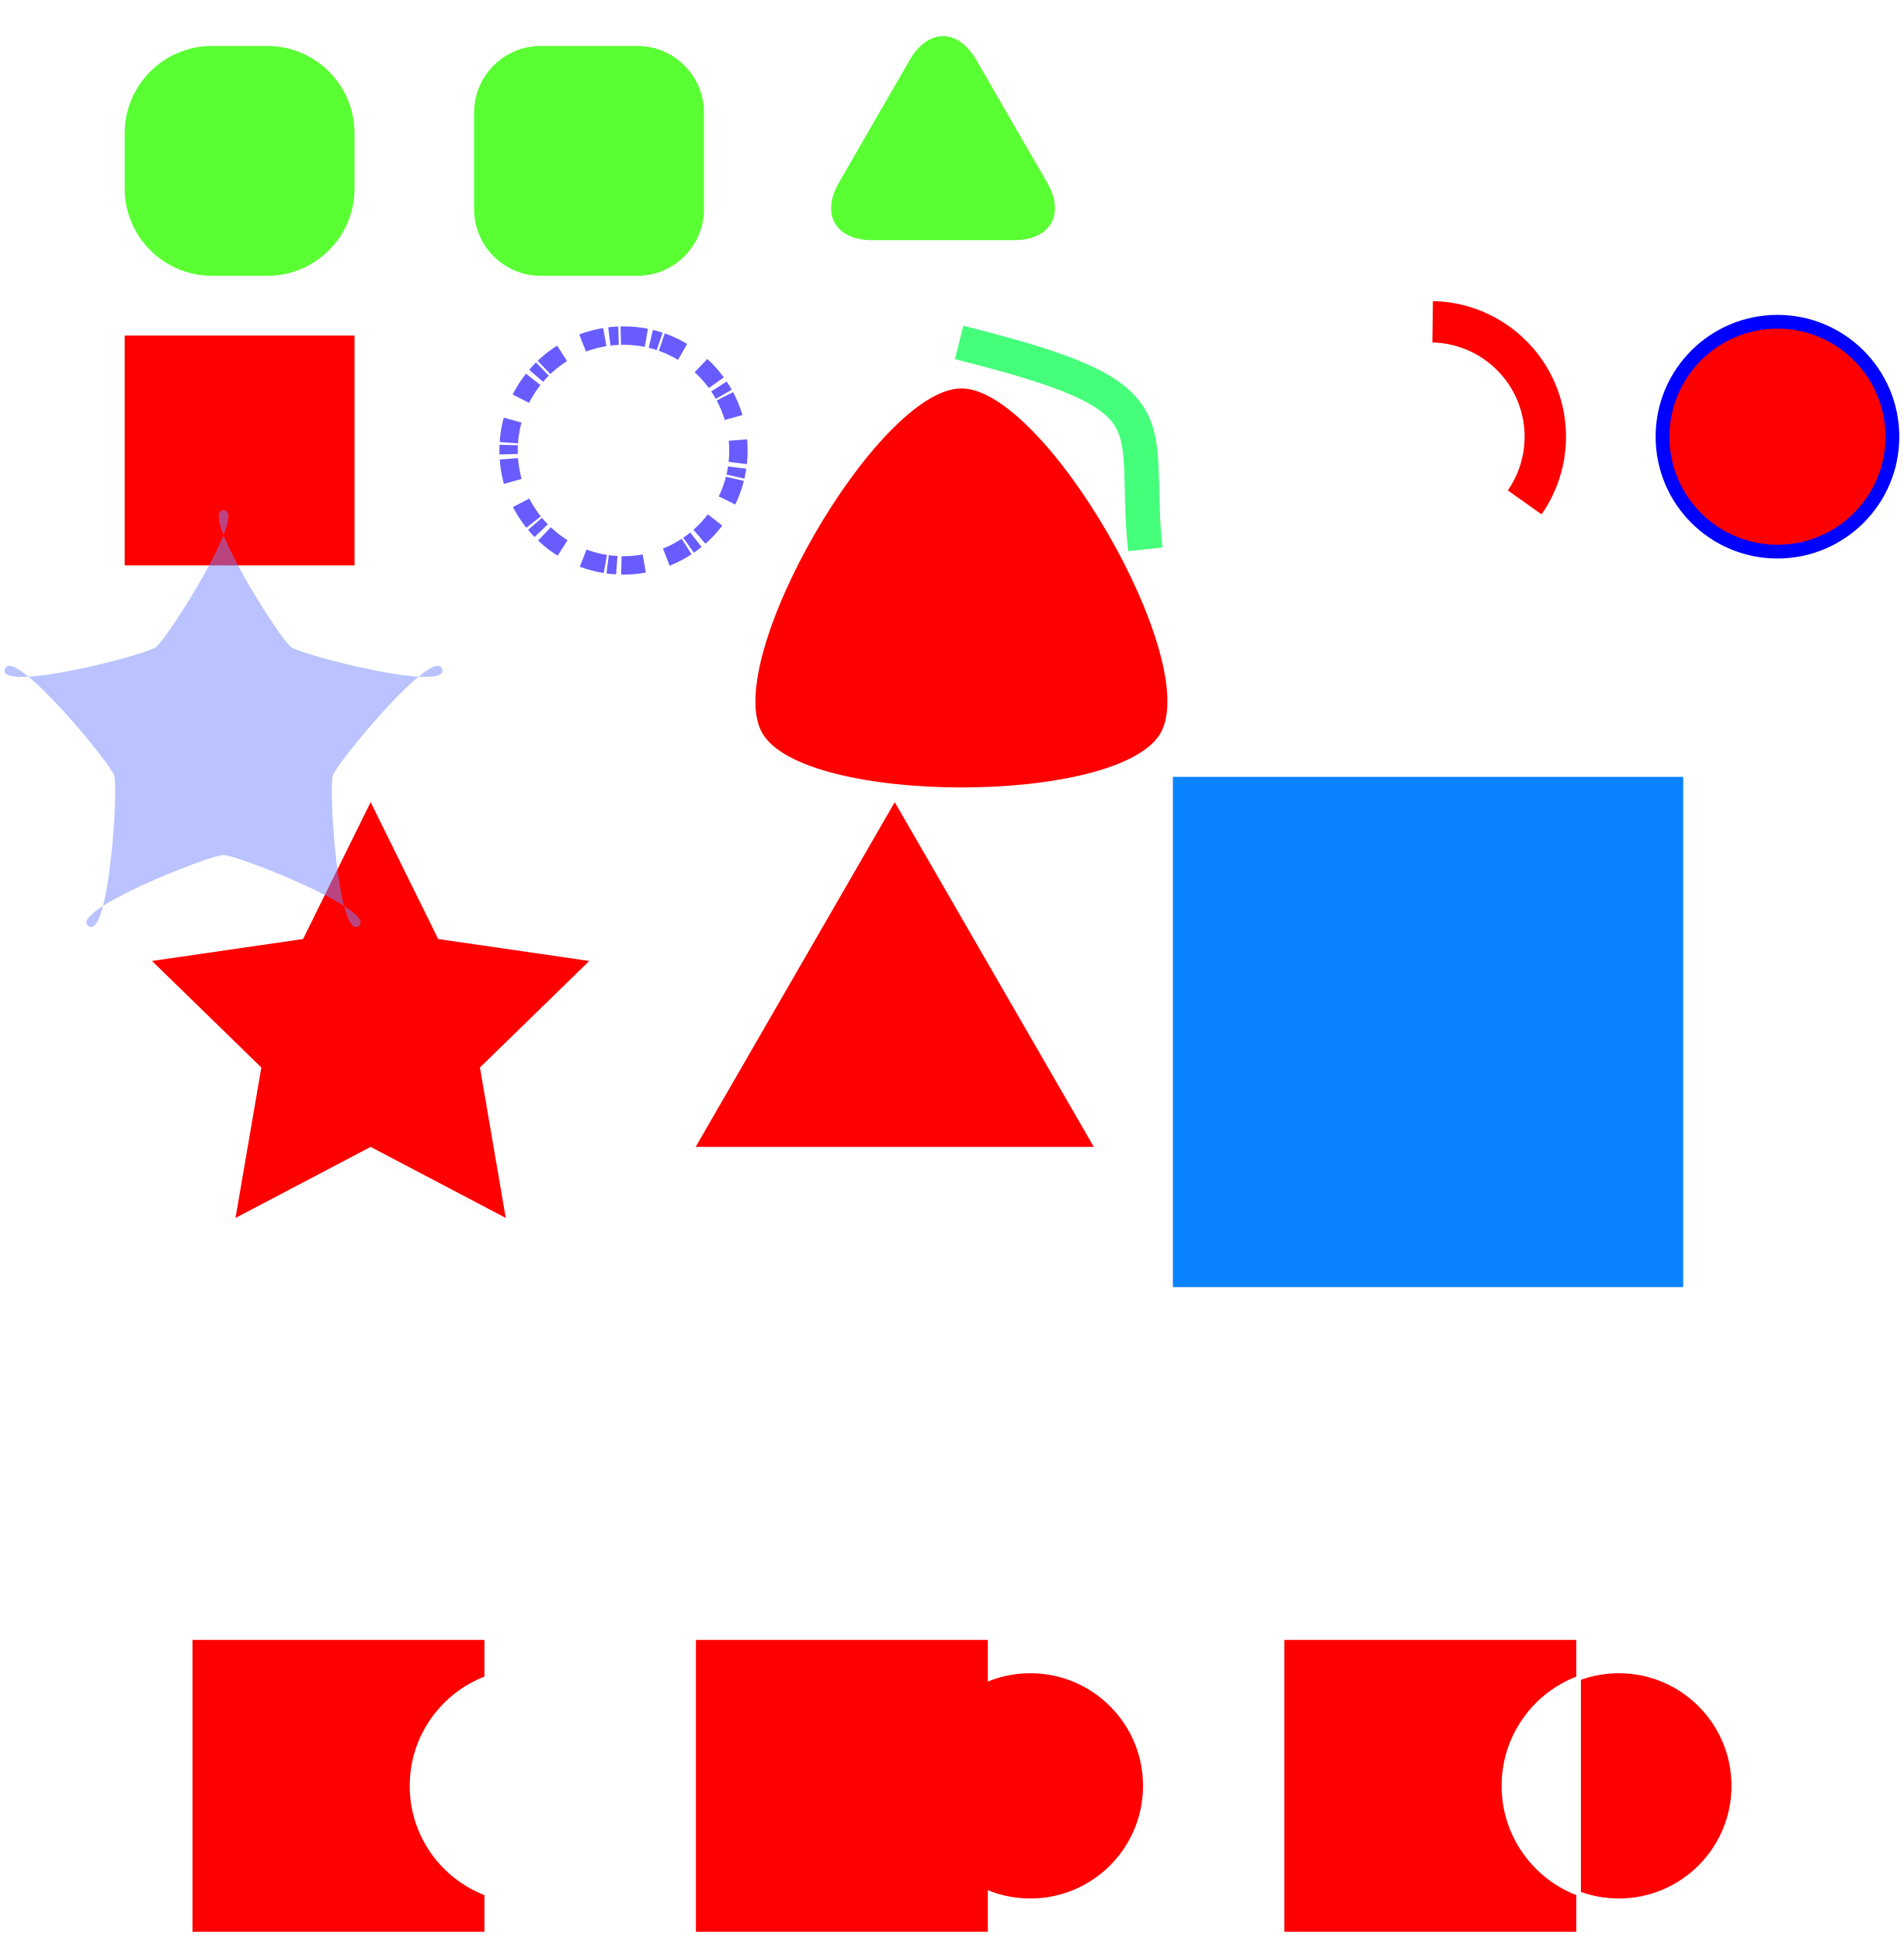
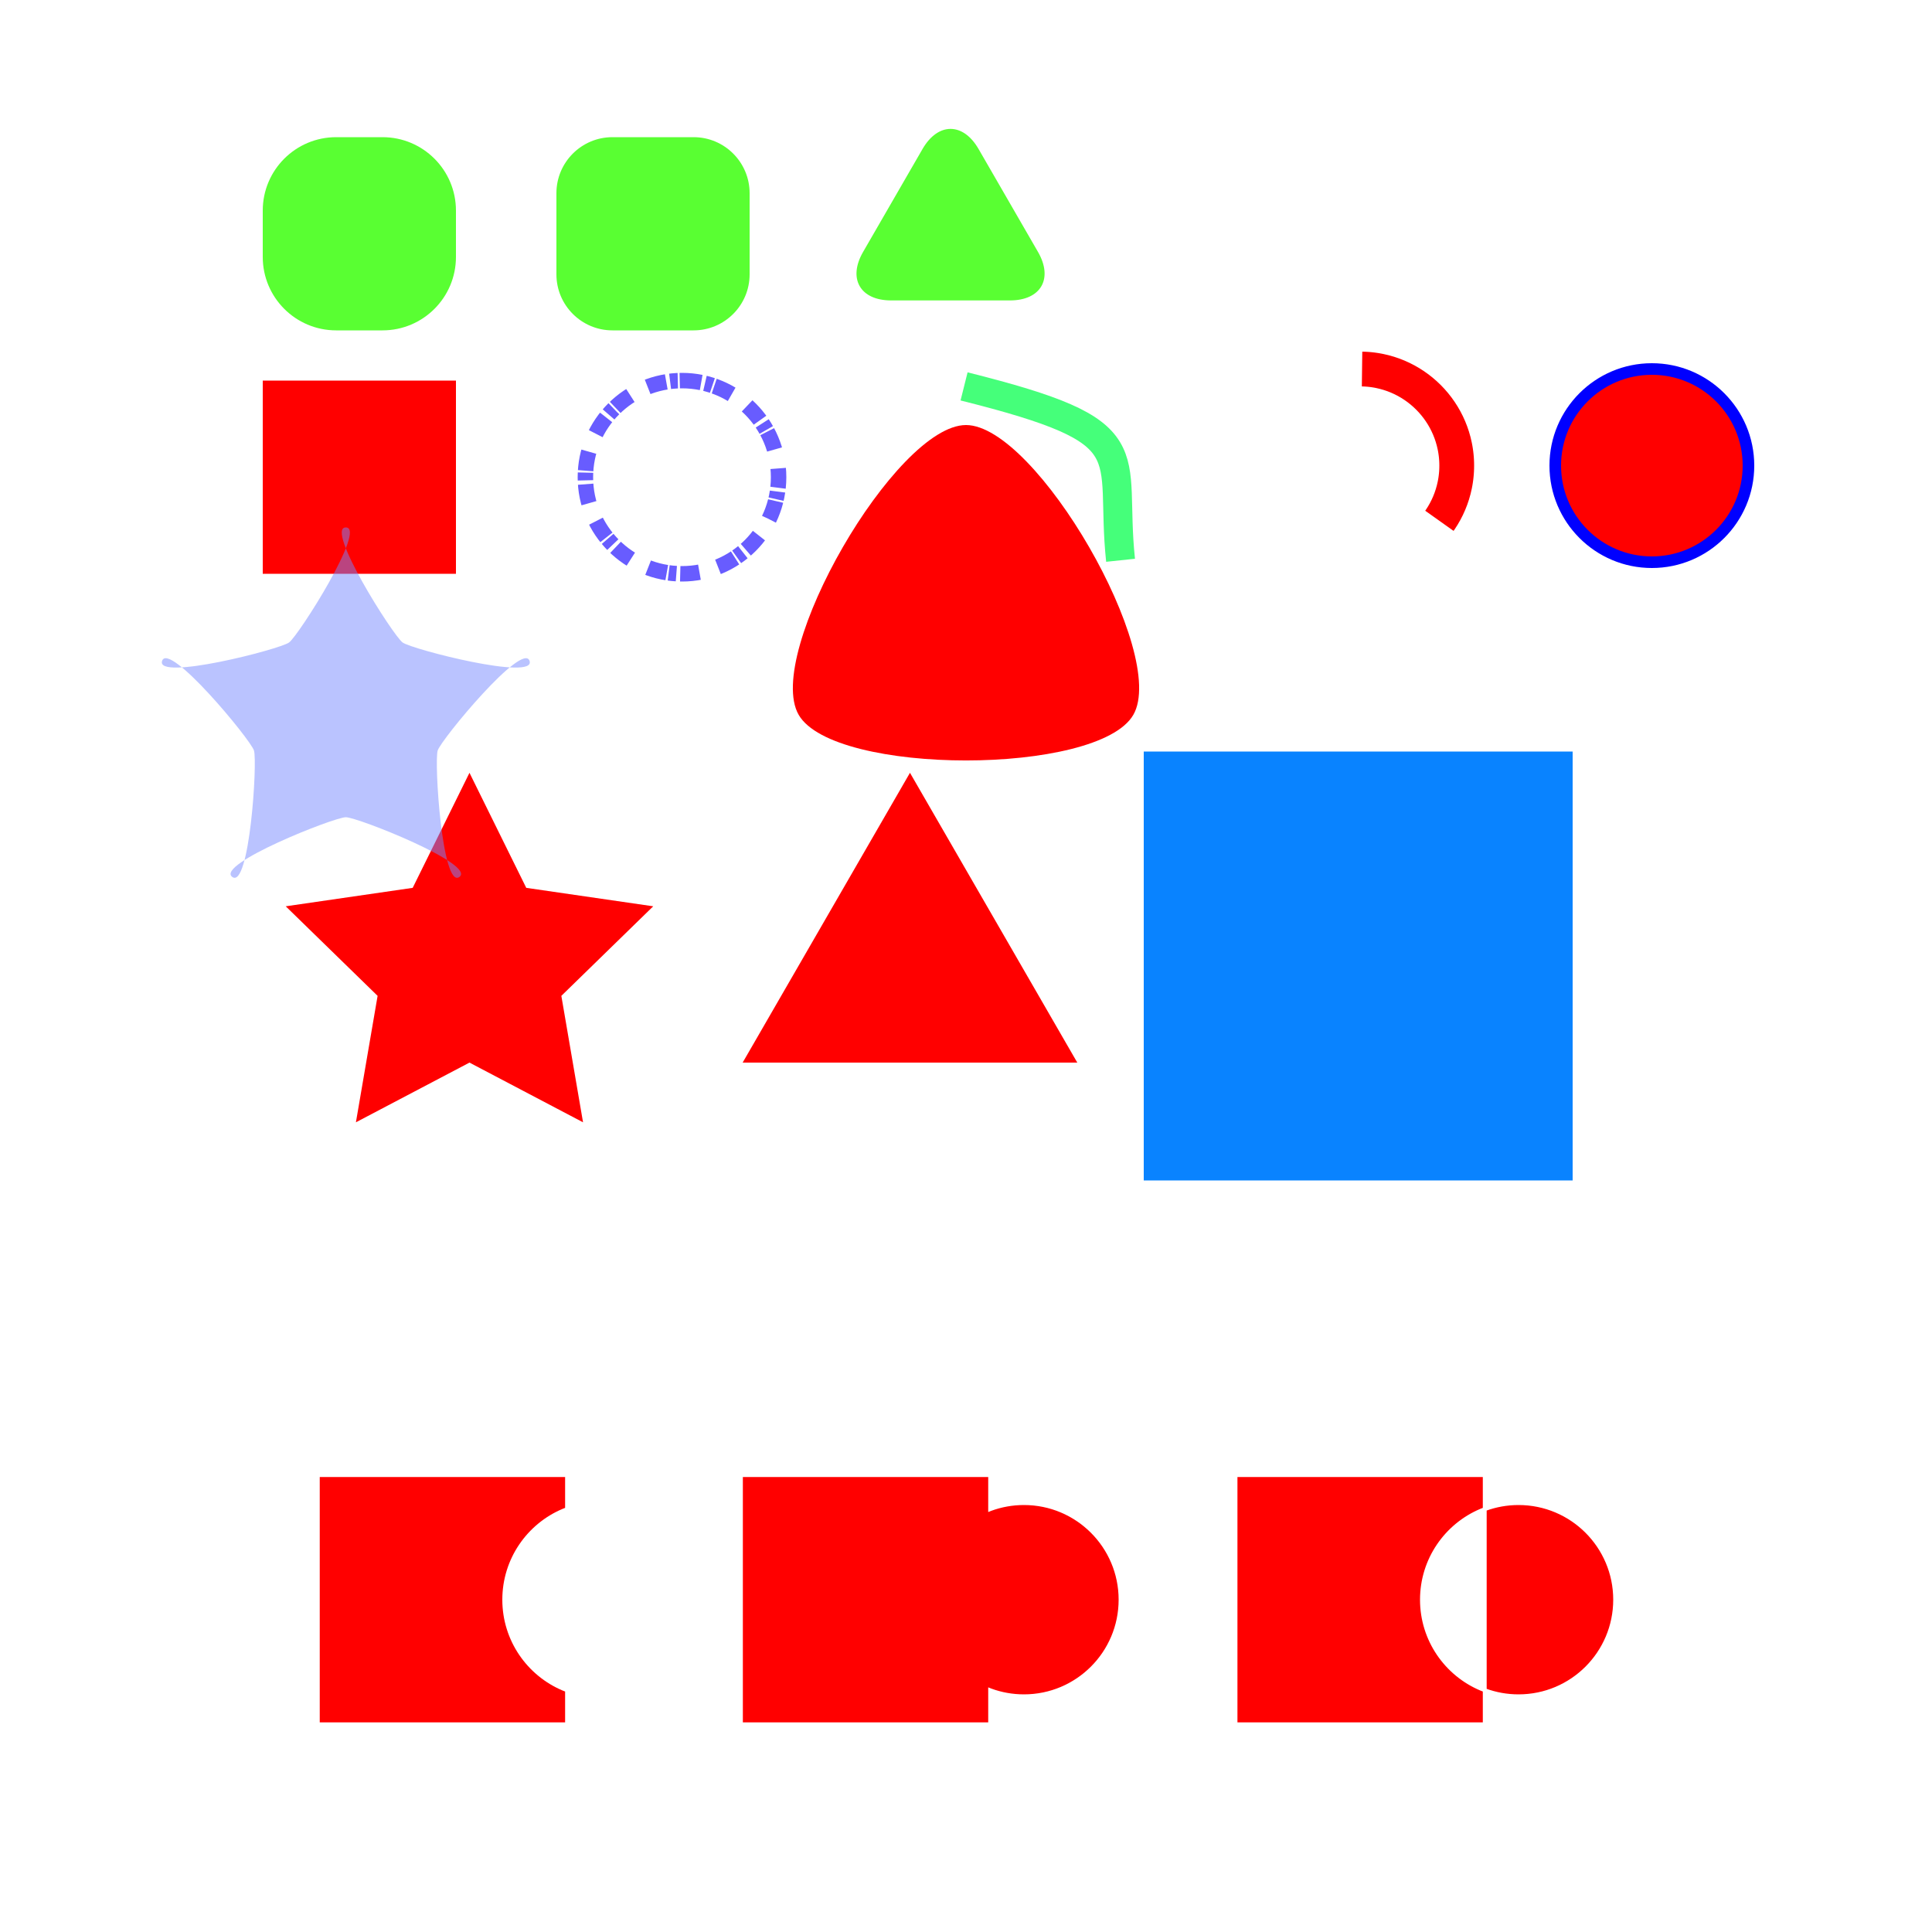
- <svg xmlns="http://www.w3.org/2000/svg" viewBox="-418.236 -449 828.236 844.5" width="828.236" height="844.5">
-   <path d="M-50 -50L50 -50L50 50L-50 50Z" transform="matrix(1 0 0 1 -314 -253)" opacity="1" stroke="none" fill="rgb(255,0,0)" fill-rule="nonzero" />
-   <path d="M-50 -12C-50 -32.987 -32.987 -50 -12 -50L12 -50C32.987 -50 50 -32.987 50 -12L50 12C50 32.987 32.987 50 12 50L-12 50C-32.987 50 -50 32.987 -50 12Z" transform="matrix(1 0 0 1 -314 -379)" opacity="1" stroke="none" fill="rgb(89,255,50)" fill-rule="nonzero" />
-   <path d="M-50 -21C-50 -37.006 -37.006 -50 -21 -50L21 -50C37.006 -50 50 -37.006 50 -21L50 21C50 37.006 37.006 50 21 50L-21 50C-37.006 50 -50 37.006 -50 21L-50 -21Z" transform="matrix(1 0 0 1 -162 -379)" opacity="1" stroke="none" fill="rgb(89,255,50)" fill-rule="nonzero" />
-   <path d="M-14.5 -43.885C-6.497 -57.746 6.497 -57.746 14.5 -43.885L45.256 9.385C53.259 23.246 46.761 34.5 30.756 34.5L-30.756 34.5C-46.761 34.5 -53.259 23.246 -45.256 9.385L-14.5 -43.885Z" transform="matrix(1 0 0 1 -8 -379)" opacity="1" stroke="none" fill="rgb(89,255,50)" fill-rule="nonzero" />
-   <path d="M0 -100L-52 -100C-78.492 -100 -100 -78.492 -100 -52L-100 0" transform="matrix(1 0 0 1 193 -346)" opacity="1" fill="none" stroke="rgb(255,255,255)" stroke-width="2" stroke-linecap="butt" stroke-linejoin="miter" stroke-miterlimit="4" />
-   <path d="M0 -50C27.614 -50 50 -27.614 50 0C50 27.614 27.614 50 0 50C-27.614 50 -50 27.614 -50 0C-50 -27.614 -27.614 -50 0 -50Z" transform="matrix(1 0 0 1 -147 -253)" opacity="1" fill="none" stroke="rgb(104,92,255)" stroke-width="8" stroke-linecap="butt" stroke-linejoin="miter" stroke-miterlimit="4" stroke-dasharray="10 2 4 1 10 10 " stroke-dashoffset="0" />
-   <path d="M4.001 -2C100.001 22.001 79.001 31.001 85.001 88.001" transform="matrix(1 0 0 1 -5 -298)" opacity="1" fill="none" stroke="rgb(69,255,122)" stroke-width="15" stroke-linecap="butt" stroke-linejoin="miter" stroke-miterlimit="4" />
-   <path d="M6.12323379e-15 -100L29.389 -40.451L95.106 -30.902L47.553 15.451L58.779 80.902L3.06161689e-15 50L-58.779 80.902L-47.553 15.451L-95.106 -30.902L-29.389 -40.451L6.12323379e-15 -100Z" transform="matrix(1 0 0 1 -257 0)" opacity="1" stroke="none" fill="rgb(255,0,0)" fill-rule="nonzero" />
-   <path d="M6.12323379e-15 -100C-10.996 -100 24.433 -44.052 29.389 -40.451C34.345 -36.85 98.503 -20.444 95.106 -30.902C91.708 -41.359 49.446 9.625 47.553 15.451C45.66 21.277 49.883 87.365 58.779 80.902C67.674 74.439 6.126 50 3.06161689e-15 50C-6.126 50 -67.674 74.439 -58.779 80.902C-49.883 87.365 -45.66 21.277 -47.553 15.451C-49.446 9.625 -91.708 -41.359 -95.106 -30.902C-98.503 -20.444 -34.345 -36.85 -29.389 -40.451C-24.433 -44.052 10.996 -100 6.12323379e-15 -100Z" transform="matrix(1 0 0 1 -321 -127)" opacity="0.5" stroke="none" fill="rgb(117,136,255)" fill-rule="nonzero" />
-   <path d="M6.12323379e-15 -100L86.603 50L-86.603 50L6.12323379e-15 -100Z" transform="matrix(1 0 0 1 -29 0)" opacity="1" stroke="none" fill="rgb(255,0,0)" fill-rule="nonzero" />
-   <path d="M6.12323379e-15 -100C36.35 -100 104.778 18.52 86.603 50C68.428 81.48 -68.428 81.48 -86.603 50C-104.778 18.52 -36.35 -100 6.12323379e-15 -100Z" transform="matrix(1 0 0 1 0 -180)" opacity="1" stroke="none" fill="rgb(255,0,0)" fill-rule="nonzero" />
-   <path d="M-111 -111L111 -111L111 111L-111 111L-111 -111Z" transform="matrix(1 0 0 1 203 0)" opacity="1" stroke="none" fill="rgb(9,131,255)" fill-rule="nonzero" />
-   <path d="M84.5 -50C112.114 -50 134.5 -27.614 134.5 0C134.5 27.614 112.114 50 84.5 50C56.886 50 34.5 27.614 34.5 0C34.5 -27.614 56.886 -50 84.5 -50ZM-84.5 -50C-112.114 -50 -134.5 -27.614 -134.5 0C-134.5 27.614 -112.114 50 -84.5 50C-56.886 50 -34.5 27.614 -34.5 0C-34.5 -27.614 -56.886 -50 -84.5 -50Z" transform="matrix(1 0 0 1 0 188)" opacity="1" fill="none" stroke="rgb(255,255,255)" stroke-width="2" stroke-linecap="butt" stroke-linejoin="miter" stroke-miterlimit="4" />
-   <path d="M-64.5 -64.5L64.5 -64.5L64.5 -46.844L64.808 -46.966C70.169 -48.929 75.959 -50 82 -50C109.614 -50 132 -27.614 132 0C132 27.614 109.614 50 82 50C75.959 50 70.169 48.929 64.808 46.966L64.5 46.844L64.5 64.5L-64.5 64.5L-64.5 -64.5Z" transform="matrix(1 0 0 1 -52 328)" opacity="1" stroke="none" fill="rgb(255,0,0)" fill-rule="nonzero" />
-   <path d="M-64.5 -64.5L64.5 -64.5L64.5 -46.844L64.808 -46.966C70.169 -48.929 75.959 -50 82 -50C109.614 -50 132 -27.614 132 0C132 27.614 109.614 50 82 50C75.959 50 70.169 48.929 64.808 46.966L64.5 46.844L64.5 64.5L-64.5 64.5L-64.5 -64.5Z" transform="matrix(1 0 0 1 -52 328)" opacity="1" fill="none" stroke="rgb(255,255,255)" stroke-width="2" stroke-linecap="butt" stroke-linejoin="miter" stroke-miterlimit="4" />
-   <path d="M-64.5 -64.5L64.5 -64.5L64.5 -46.844L62.538 -46.071C44.592 -38.48 32 -20.711 32 0C32 20.711 44.592 38.48 62.538 46.071L64.5 46.844L64.5 64.5L-64.5 64.5L-64.5 -64.5Z" transform="matrix(1 0 0 1 -271 328)" opacity="1" stroke="none" fill="rgb(255,0,0)" fill-rule="nonzero" />
-   <path d="M-64.5 -64.5L64.5 -64.5L64.5 -46.844L62.538 -46.071C44.592 -38.48 32 -20.711 32 0C32 20.711 44.592 38.48 62.538 46.071L64.5 46.844L64.5 64.5L-64.5 64.5L-64.5 -64.5Z" transform="matrix(1 0 0 1 -271 328)" opacity="1" fill="none" stroke="rgb(255,255,255)" stroke-width="2" stroke-linecap="butt" stroke-linejoin="miter" stroke-miterlimit="4" />
-   <path d="M82 -50C109.614 -50 132 -27.614 132 0C132 27.614 109.614 50 82 50C75.959 50 70.169 48.929 64.808 46.966L64.5 46.844L64.5 -46.844L64.808 -46.966C70.169 -48.929 75.959 -50 82 -50ZM-64.5 -64.5L64.5 -64.5L64.5 -46.844L62.538 -46.071C44.592 -38.48 32 -20.711 32 0C32 20.711 44.592 38.48 62.538 46.071L64.5 46.844L64.5 64.5L-64.5 64.5L-64.5 -64.5Z" transform="matrix(1 0 0 1 204 328)" opacity="1" stroke="none" fill="rgb(255,0,0)" fill-rule="nonzero" />
-   <path d="M82 -50C109.614 -50 132 -27.614 132 0C132 27.614 109.614 50 82 50C75.959 50 70.169 48.929 64.808 46.966L64.5 46.844L64.5 -46.844L64.808 -46.966C70.169 -48.929 75.959 -50 82 -50ZM-64.5 -64.5L64.5 -64.5L64.5 -46.844L62.538 -46.071C44.592 -38.48 32 -20.711 32 0C32 20.711 44.592 38.48 62.538 46.071L64.5 46.844L64.5 64.5L-64.5 64.5L-64.5 -64.5Z" transform="matrix(1 0 0 1 204 328)" opacity="1" fill="none" stroke="rgb(255,255,255)" stroke-width="2" stroke-linecap="butt" stroke-linejoin="miter" stroke-miterlimit="4" />
-   <path d="M0.127 -59.999L1.417 -59.983L1.544 -59.981L1.67 -59.976L2.953 -59.928L3.079 -59.923L3.205 -59.915L4.479 -59.834L4.606 -59.826L4.732 -59.815L5.997 -59.703L6.122 -59.691L6.248 -59.677L7.504 -59.534L7.629 -59.519L7.754 -59.502L9 -59.327L9.125 -59.31L9.249 -59.289L10.485 -59.085L10.609 -59.064L10.733 -59.04L11.958 -58.806L12.143 -58.77L12.326 -58.728L14.745 -58.17L14.988 -58.114L15.227 -58.046L17.6 -57.372L17.839 -57.304L18.074 -57.225L20.397 -56.438L20.63 -56.359L20.86 -56.269L23.13 -55.374L23.358 -55.284L23.582 -55.183L25.797 -54.182L26.019 -54.081L26.236 -53.97L28.392 -52.866L28.607 -52.755L28.818 -52.634L30.911 -51.43L31.121 -51.31L31.324 -51.18L33.353 -49.879L33.555 -49.75L33.751 -49.61L35.711 -48.216L35.906 -48.077L36.095 -47.929L37.983 -46.445L38.171 -46.297L38.352 -46.141L40.166 -44.569L40.347 -44.413L40.519 -44.249L42.256 -42.593L42.428 -42.428L42.593 -42.256L44.249 -40.519L44.413 -40.347L44.569 -40.166L46.141 -38.352L46.297 -38.171L46.445 -37.983L47.929 -36.095L48.077 -35.906L48.216 -35.711L49.61 -33.751L49.75 -33.555L49.879 -33.353L51.18 -31.324L51.31 -31.121L51.43 -30.911L52.634 -28.818L52.755 -28.607L52.866 -28.392L53.97 -26.236L54.081 -26.019L54.182 -25.797L55.183 -23.582L55.284 -23.358L55.374 -23.13L56.269 -20.86L56.359 -20.63L56.438 -20.397L57.225 -18.074L57.304 -17.839L57.372 -17.6L58.046 -15.227L58.114 -14.988L58.17 -14.745L58.728 -12.326L58.77 -12.143L58.806 -11.958L59.04 -10.733L59.064 -10.609L59.085 -10.485L59.289 -9.249L59.31 -9.125L59.327 -9L59.502 -7.754L59.519 -7.629L59.534 -7.504L59.677 -6.248L59.692 -6.122L59.703 -5.997L59.815 -4.732L59.826 -4.606L59.834 -4.479L59.915 -3.205L59.923 -3.079L59.928 -2.953L59.976 -1.67L59.981 -1.544L59.983 -1.417L59.999 -0.126L60.001 5.62667847e-05L59.999 0.127L59.983 1.417L59.981 1.544L59.976 1.67L59.928 2.953L59.923 3.079L59.915 3.205L59.834 4.479L59.826 4.606L59.815 4.732L59.703 5.997L59.691 6.122L59.677 6.248L59.534 7.504L59.519 7.629L59.502 7.754L59.327 9L59.31 9.125L59.289 9.249L59.085 10.485L59.064 10.609L59.04 10.733L58.806 11.958L58.77 12.143L58.728 12.326L58.17 14.745L58.114 14.988L58.046 15.227L57.372 17.6L57.304 17.839L57.225 18.074L56.438 20.397L56.359 20.63L56.269 20.86L55.374 23.13L55.284 23.358L55.183 23.582L54.182 25.797L54.081 26.019L53.97 26.236L52.866 28.392L52.755 28.607L52.634 28.818L51.43 30.911L51.31 31.121L51.18 31.324L49.879 33.353L49.75 33.555L49.61 33.751L48.595 35.179L32.296 23.589L33.172 22.356L34.213 20.733L35.175 19.059L36.058 17.335L36.858 15.566L37.573 13.753L38.2 11.898L38.738 10.004L39.198 8.011L39.374 7.092L39.538 6.104L39.677 5.107L39.792 4.102L39.882 3.088L39.947 2.067L39.986 1.037L39.999 3.74590672e-05L39.986 -1.037L39.947 -2.067L39.882 -3.088L39.792 -4.102L39.677 -5.107L39.538 -6.104L39.374 -7.092L39.198 -8.011L38.738 -10.004L38.2 -11.898L37.573 -13.753L36.858 -15.566L36.058 -17.335L35.175 -19.059L34.213 -20.733L33.172 -22.356L32.056 -23.925L30.867 -25.438L29.609 -26.891L28.282 -28.282L26.891 -29.609L25.438 -30.867L23.925 -32.056L22.356 -33.172L20.733 -34.213L19.059 -35.175L17.335 -36.058L15.566 -36.858L13.753 -37.573L11.898 -38.2L10.004 -38.738L8.011 -39.198L7.092 -39.374L6.104 -39.538L5.107 -39.677L4.102 -39.792L3.088 -39.882L2.067 -39.947L1.037 -39.986L-0.127 -40.001L0.127 -59.999Z" transform="matrix(1 0 0 1 204 -259)" opacity="1" stroke="none" fill="rgb(255,0,0)" fill-rule="nonzero" />
-   <path d="M0.127 -59.999L1.417 -59.983L1.544 -59.981L1.67 -59.976L2.953 -59.928L3.079 -59.923L3.205 -59.915L4.479 -59.834L4.606 -59.826L4.732 -59.815L5.997 -59.703L6.122 -59.691L6.248 -59.677L7.504 -59.534L7.629 -59.519L7.754 -59.502L9 -59.327L9.125 -59.31L9.249 -59.289L10.485 -59.085L10.609 -59.064L10.733 -59.04L11.958 -58.806L12.143 -58.77L12.326 -58.728L14.745 -58.17L14.988 -58.114L15.227 -58.046L17.6 -57.372L17.839 -57.304L18.074 -57.225L20.397 -56.438L20.63 -56.359L20.86 -56.269L23.13 -55.374L23.358 -55.284L23.582 -55.183L25.797 -54.182L26.019 -54.081L26.236 -53.97L28.392 -52.866L28.607 -52.755L28.818 -52.634L30.911 -51.43L31.121 -51.31L31.324 -51.18L33.353 -49.879L33.555 -49.75L33.751 -49.61L35.711 -48.216L35.906 -48.077L36.095 -47.929L37.983 -46.445L38.171 -46.297L38.352 -46.141L40.166 -44.569L40.347 -44.413L40.519 -44.249L42.256 -42.593L42.428 -42.428L42.593 -42.256L44.249 -40.519L44.413 -40.347L44.569 -40.166L46.141 -38.352L46.297 -38.171L46.445 -37.983L47.929 -36.095L48.077 -35.906L48.216 -35.711L49.61 -33.751L49.75 -33.555L49.879 -33.353L51.18 -31.324L51.31 -31.121L51.43 -30.911L52.634 -28.818L52.755 -28.607L52.866 -28.392L53.97 -26.236L54.081 -26.019L54.182 -25.797L55.183 -23.582L55.284 -23.358L55.374 -23.13L56.269 -20.86L56.359 -20.63L56.438 -20.397L57.225 -18.074L57.304 -17.839L57.372 -17.6L58.046 -15.227L58.114 -14.988L58.17 -14.745L58.728 -12.326L58.77 -12.143L58.806 -11.958L59.04 -10.733L59.064 -10.609L59.085 -10.485L59.289 -9.249L59.31 -9.125L59.327 -9L59.502 -7.754L59.519 -7.629L59.534 -7.504L59.677 -6.248L59.692 -6.122L59.703 -5.997L59.815 -4.732L59.826 -4.606L59.834 -4.479L59.915 -3.205L59.923 -3.079L59.928 -2.953L59.976 -1.67L59.981 -1.544L59.983 -1.417L59.999 -0.126L60.001 5.62667847e-05L59.999 0.127L59.983 1.417L59.981 1.544L59.976 1.67L59.928 2.953L59.923 3.079L59.915 3.205L59.834 4.479L59.826 4.606L59.815 4.732L59.703 5.997L59.691 6.122L59.677 6.248L59.534 7.504L59.519 7.629L59.502 7.754L59.327 9L59.31 9.125L59.289 9.249L59.085 10.485L59.064 10.609L59.04 10.733L58.806 11.958L58.77 12.143L58.728 12.326L58.17 14.745L58.114 14.988L58.046 15.227L57.372 17.6L57.304 17.839L57.225 18.074L56.438 20.397L56.359 20.63L56.269 20.86L55.374 23.13L55.284 23.358L55.183 23.582L54.182 25.797L54.081 26.019L53.97 26.236L52.866 28.392L52.755 28.607L52.634 28.818L51.43 30.911L51.31 31.121L51.18 31.324L49.879 33.353L49.75 33.555L49.61 33.751L48.595 35.179L32.296 23.589L33.172 22.356L34.213 20.733L35.175 19.059L36.058 17.335L36.858 15.566L37.573 13.753L38.2 11.898L38.738 10.004L39.198 8.011L39.374 7.092L39.538 6.104L39.677 5.107L39.792 4.102L39.882 3.088L39.947 2.067L39.986 1.037L39.999 3.74590672e-05L39.986 -1.037L39.947 -2.067L39.882 -3.088L39.792 -4.102L39.677 -5.107L39.538 -6.104L39.374 -7.092L39.198 -8.011L38.738 -10.004L38.2 -11.898L37.573 -13.753L36.858 -15.566L36.058 -17.335L35.175 -19.059L34.213 -20.733L33.172 -22.356L32.056 -23.925L30.867 -25.438L29.609 -26.891L28.282 -28.282L26.891 -29.609L25.438 -30.867L23.925 -32.056L22.356 -33.172L20.733 -34.213L19.059 -35.175L17.335 -36.058L15.566 -36.858L13.753 -37.573L11.898 -38.2L10.004 -38.738L8.011 -39.198L7.092 -39.374L6.104 -39.538L5.107 -39.677L4.102 -39.792L3.088 -39.882L2.067 -39.947L1.037 -39.986L-0.127 -40.001L0.127 -59.999Z" transform="matrix(1 0 0 1 204 -259)" opacity="1" fill="none" stroke="rgb(255,255,255)" stroke-width="2" stroke-linecap="butt" stroke-linejoin="miter" stroke-miterlimit="4" />
-   <path d="M0 -50C27.614 -50 50 -27.614 50 0C50 27.614 27.614 50 0 50C-27.614 50 -50 27.614 -50 0C-50 -27.614 -27.614 -50 0 -50Z" transform="matrix(1 0 0 1 355 -259)" opacity="1" stroke="none" fill="rgb(255,0,0)" fill-rule="nonzero" />
-   <path d="M0 -50C27.614 -50 50 -27.614 50 0C50 27.614 27.614 50 0 50C-27.614 50 -50 27.614 -50 0C-50 -27.614 -27.614 -50 0 -50Z" transform="matrix(1 0 0 1 355 -259)" opacity="1" fill="none" stroke="rgb(0,0,255)" stroke-width="6" stroke-linecap="butt" stroke-linejoin="miter" stroke-miterlimit="4" />
+ <svg xmlns="http://www.w3.org/2000/svg" viewBox="0 0 1000 1000" width="1000" height="1000" overflow="hidden">
+   <g transform="translate(500 500)">
+     <path d="M-50 -50L50 -50L50 50L-50 50Z" transform="matrix(1 0 0 1 -314 -253)" opacity="1" stroke="none" fill="rgb(255,0,0)" fill-rule="nonzero" />
+     <path d="M-50 -12C-50 -32.987 -32.987 -50 -12 -50L12 -50C32.987 -50 50 -32.987 50 -12L50 12C50 32.987 32.987 50 12 50L-12 50C-32.987 50 -50 32.987 -50 12Z" transform="matrix(1 0 0 1 -314 -379)" opacity="1" stroke="none" fill="rgb(89,255,50)" fill-rule="nonzero" />
+     <path d="M-50 -21C-50 -37.006 -37.006 -50 -21 -50L21 -50C37.006 -50 50 -37.006 50 -21L50 21C50 37.006 37.006 50 21 50L-21 50C-37.006 50 -50 37.006 -50 21L-50 -21Z" transform="matrix(1 0 0 1 -162 -379)" opacity="1" stroke="none" fill="rgb(89,255,50)" fill-rule="nonzero" />
+     <path d="M-14.5 -43.885C-6.497 -57.746 6.497 -57.746 14.5 -43.885L45.256 9.385C53.259 23.246 46.761 34.5 30.756 34.5L-30.756 34.5C-46.761 34.5 -53.259 23.246 -45.256 9.385L-14.5 -43.885Z" transform="matrix(1 0 0 1 -8 -379)" opacity="1" stroke="none" fill="rgb(89,255,50)" fill-rule="nonzero" />
+     <path d="M0 -100L-52 -100C-78.492 -100 -100 -78.492 -100 -52L-100 0" transform="matrix(1 0 0 1 193 -346)" opacity="1" fill="none" stroke="rgb(255,255,255)" stroke-width="2" stroke-linecap="butt" stroke-linejoin="miter" stroke-miterlimit="4" />
+     <path d="M0 -50C27.614 -50 50 -27.614 50 0C50 27.614 27.614 50 0 50C-27.614 50 -50 27.614 -50 0C-50 -27.614 -27.614 -50 0 -50Z" transform="matrix(1 0 0 1 -147 -253)" opacity="1" fill="none" stroke="rgb(104,92,255)" stroke-width="8" stroke-linecap="butt" stroke-linejoin="miter" stroke-miterlimit="4" stroke-dasharray="10 2 4 1 10 10 " stroke-dashoffset="0" />
+     <path d="M4.001 -2C100.001 22.001 79.001 31.001 85.001 88.001" transform="matrix(1 0 0 1 -5 -298)" opacity="1" fill="none" stroke="rgb(69,255,122)" stroke-width="15" stroke-linecap="butt" stroke-linejoin="miter" stroke-miterlimit="4" />
+     <path d="M6.12323379e-15 -100L29.389 -40.451L95.106 -30.902L47.553 15.451L58.779 80.902L3.06161689e-15 50L-58.779 80.902L-47.553 15.451L-95.106 -30.902L-29.389 -40.451L6.12323379e-15 -100Z" transform="matrix(1 0 0 1 -257 0)" opacity="1" stroke="none" fill="rgb(255,0,0)" fill-rule="nonzero" />
+     <path d="M6.12323379e-15 -100C-10.996 -100 24.433 -44.052 29.389 -40.451C34.345 -36.85 98.503 -20.444 95.106 -30.902C91.708 -41.359 49.446 9.625 47.553 15.451C45.66 21.277 49.883 87.365 58.779 80.902C67.674 74.439 6.126 50 3.06161689e-15 50C-6.126 50 -67.674 74.439 -58.779 80.902C-49.883 87.365 -45.66 21.277 -47.553 15.451C-49.446 9.625 -91.708 -41.359 -95.106 -30.902C-98.503 -20.444 -34.345 -36.85 -29.389 -40.451C-24.433 -44.052 10.996 -100 6.12323379e-15 -100Z" transform="matrix(1 0 0 1 -321 -127)" opacity="0.5" stroke="none" fill="rgb(117,136,255)" fill-rule="nonzero" />
+     <path d="M6.12323379e-15 -100L86.603 50L-86.603 50L6.12323379e-15 -100Z" transform="matrix(1 0 0 1 -29 0)" opacity="1" stroke="none" fill="rgb(255,0,0)" fill-rule="nonzero" />
+     <path d="M6.12323379e-15 -100C36.35 -100 104.778 18.52 86.603 50C68.428 81.48 -68.428 81.48 -86.603 50C-104.778 18.52 -36.35 -100 6.12323379e-15 -100Z" transform="matrix(1 0 0 1 0 -180)" opacity="1" stroke="none" fill="rgb(255,0,0)" fill-rule="nonzero" />
+     <path d="M-111 -111L111 -111L111 111L-111 111L-111 -111Z" transform="matrix(1 0 0 1 203 0)" opacity="1" stroke="none" fill="rgb(9,131,255)" fill-rule="nonzero" />
+     <path d="M84.5 -50C112.114 -50 134.5 -27.614 134.5 0C134.5 27.614 112.114 50 84.5 50C56.886 50 34.5 27.614 34.5 0C34.5 -27.614 56.886 -50 84.5 -50ZM-84.5 -50C-112.114 -50 -134.5 -27.614 -134.5 0C-134.5 27.614 -112.114 50 -84.5 50C-56.886 50 -34.5 27.614 -34.5 0C-34.5 -27.614 -56.886 -50 -84.5 -50Z" transform="matrix(1 0 0 1 0 188)" opacity="1" fill="none" stroke="rgb(255,255,255)" stroke-width="2" stroke-linecap="butt" stroke-linejoin="miter" stroke-miterlimit="4" />
+     <path d="M-64.5 -64.5L64.5 -64.5L64.5 -46.844L64.808 -46.966C70.169 -48.929 75.959 -50 82 -50C109.614 -50 132 -27.614 132 0C132 27.614 109.614 50 82 50C75.959 50 70.169 48.929 64.808 46.966L64.5 46.844L64.5 64.5L-64.5 64.5L-64.5 -64.5Z" transform="matrix(1 0 0 1 -52 328)" opacity="1" stroke="none" fill="rgb(255,0,0)" fill-rule="nonzero" />
+     <path d="M-64.5 -64.5L64.5 -64.5L64.5 -46.844L64.808 -46.966C70.169 -48.929 75.959 -50 82 -50C109.614 -50 132 -27.614 132 0C132 27.614 109.614 50 82 50C75.959 50 70.169 48.929 64.808 46.966L64.5 46.844L64.5 64.5L-64.5 64.5L-64.5 -64.5Z" transform="matrix(1 0 0 1 -52 328)" opacity="1" fill="none" stroke="rgb(255,255,255)" stroke-width="2" stroke-linecap="butt" stroke-linejoin="miter" stroke-miterlimit="4" />
+     <path d="M-64.5 -64.5L64.5 -64.5L64.5 -46.844L62.538 -46.071C44.592 -38.48 32 -20.711 32 0C32 20.711 44.592 38.48 62.538 46.071L64.5 46.844L64.5 64.5L-64.5 64.5L-64.5 -64.5Z" transform="matrix(1 0 0 1 -271 328)" opacity="1" stroke="none" fill="rgb(255,0,0)" fill-rule="nonzero" />
+     <path d="M-64.5 -64.5L64.5 -64.5L64.5 -46.844L62.538 -46.071C44.592 -38.48 32 -20.711 32 0C32 20.711 44.592 38.48 62.538 46.071L64.5 46.844L64.5 64.5L-64.5 64.5L-64.5 -64.5Z" transform="matrix(1 0 0 1 -271 328)" opacity="1" fill="none" stroke="rgb(255,255,255)" stroke-width="2" stroke-linecap="butt" stroke-linejoin="miter" stroke-miterlimit="4" />
+     <path d="M82 -50C109.614 -50 132 -27.614 132 0C132 27.614 109.614 50 82 50C75.959 50 70.169 48.929 64.808 46.966L64.5 46.844L64.5 -46.844L64.808 -46.966C70.169 -48.929 75.959 -50 82 -50ZM-64.5 -64.5L64.5 -64.5L64.5 -46.844L62.538 -46.071C44.592 -38.48 32 -20.711 32 0C32 20.711 44.592 38.48 62.538 46.071L64.5 46.844L64.5 64.5L-64.5 64.5L-64.5 -64.5Z" transform="matrix(1 0 0 1 204 328)" opacity="1" stroke="none" fill="rgb(255,0,0)" fill-rule="nonzero" />
+     <path d="M82 -50C109.614 -50 132 -27.614 132 0C132 27.614 109.614 50 82 50C75.959 50 70.169 48.929 64.808 46.966L64.5 46.844L64.5 -46.844L64.808 -46.966C70.169 -48.929 75.959 -50 82 -50ZM-64.5 -64.5L64.5 -64.5L64.5 -46.844L62.538 -46.071C44.592 -38.48 32 -20.711 32 0C32 20.711 44.592 38.48 62.538 46.071L64.5 46.844L64.5 64.5L-64.5 64.5L-64.5 -64.5Z" transform="matrix(1 0 0 1 204 328)" opacity="1" fill="none" stroke="rgb(255,255,255)" stroke-width="2" stroke-linecap="butt" stroke-linejoin="miter" stroke-miterlimit="4" />
+     <path d="M0.127 -59.999L1.417 -59.983L1.544 -59.981L1.67 -59.976L2.953 -59.928L3.079 -59.923L3.205 -59.915L4.479 -59.834L4.606 -59.826L4.732 -59.815L5.997 -59.703L6.122 -59.691L6.248 -59.677L7.504 -59.534L7.629 -59.519L7.754 -59.502L9 -59.327L9.125 -59.31L9.249 -59.289L10.485 -59.085L10.609 -59.064L10.733 -59.04L11.958 -58.806L12.143 -58.77L12.326 -58.728L14.745 -58.17L14.988 -58.114L15.227 -58.046L17.6 -57.372L17.839 -57.304L18.074 -57.225L20.397 -56.438L20.63 -56.359L20.86 -56.269L23.13 -55.374L23.358 -55.284L23.582 -55.183L25.797 -54.182L26.019 -54.081L26.236 -53.97L28.392 -52.866L28.607 -52.755L28.818 -52.634L30.911 -51.43L31.121 -51.31L31.324 -51.18L33.353 -49.879L33.555 -49.75L33.751 -49.61L35.711 -48.216L35.906 -48.077L36.095 -47.929L37.983 -46.445L38.171 -46.297L38.352 -46.141L40.166 -44.569L40.347 -44.413L40.519 -44.249L42.256 -42.593L42.428 -42.428L42.593 -42.256L44.249 -40.519L44.413 -40.347L44.569 -40.166L46.141 -38.352L46.297 -38.171L46.445 -37.983L47.929 -36.095L48.077 -35.906L48.216 -35.711L49.61 -33.751L49.75 -33.555L49.879 -33.353L51.18 -31.324L51.31 -31.121L51.43 -30.911L52.634 -28.818L52.755 -28.607L52.866 -28.392L53.97 -26.236L54.081 -26.019L54.182 -25.797L55.183 -23.582L55.284 -23.358L55.374 -23.13L56.269 -20.86L56.359 -20.63L56.438 -20.397L57.225 -18.074L57.304 -17.839L57.372 -17.6L58.046 -15.227L58.114 -14.988L58.17 -14.745L58.728 -12.326L58.77 -12.143L58.806 -11.958L59.04 -10.733L59.064 -10.609L59.085 -10.485L59.289 -9.249L59.31 -9.125L59.327 -9L59.502 -7.754L59.519 -7.629L59.534 -7.504L59.677 -6.248L59.692 -6.122L59.703 -5.997L59.815 -4.732L59.826 -4.606L59.834 -4.479L59.915 -3.205L59.923 -3.079L59.928 -2.953L59.976 -1.67L59.981 -1.544L59.983 -1.417L59.999 -0.126L60.001 5.62667847e-05L59.999 0.127L59.983 1.417L59.981 1.544L59.976 1.67L59.928 2.953L59.923 3.079L59.915 3.205L59.834 4.479L59.826 4.606L59.815 4.732L59.703 5.997L59.691 6.122L59.677 6.248L59.534 7.504L59.519 7.629L59.502 7.754L59.327 9L59.31 9.125L59.289 9.249L59.085 10.485L59.064 10.609L59.04 10.733L58.806 11.958L58.77 12.143L58.728 12.326L58.17 14.745L58.114 14.988L58.046 15.227L57.372 17.6L57.304 17.839L57.225 18.074L56.438 20.397L56.359 20.63L56.269 20.86L55.374 23.13L55.284 23.358L55.183 23.582L54.182 25.797L54.081 26.019L53.97 26.236L52.866 28.392L52.755 28.607L52.634 28.818L51.43 30.911L51.31 31.121L51.18 31.324L49.879 33.353L49.75 33.555L49.61 33.751L48.595 35.179L32.296 23.589L33.172 22.356L34.213 20.733L35.175 19.059L36.058 17.335L36.858 15.566L37.573 13.753L38.2 11.898L38.738 10.004L39.198 8.011L39.374 7.092L39.538 6.104L39.677 5.107L39.792 4.102L39.882 3.088L39.947 2.067L39.986 1.037L39.999 3.74590672e-05L39.986 -1.037L39.947 -2.067L39.882 -3.088L39.792 -4.102L39.677 -5.107L39.538 -6.104L39.374 -7.092L39.198 -8.011L38.738 -10.004L38.2 -11.898L37.573 -13.753L36.858 -15.566L36.058 -17.335L35.175 -19.059L34.213 -20.733L33.172 -22.356L32.056 -23.925L30.867 -25.438L29.609 -26.891L28.282 -28.282L26.891 -29.609L25.438 -30.867L23.925 -32.056L22.356 -33.172L20.733 -34.213L19.059 -35.175L17.335 -36.058L15.566 -36.858L13.753 -37.573L11.898 -38.2L10.004 -38.738L8.011 -39.198L7.092 -39.374L6.104 -39.538L5.107 -39.677L4.102 -39.792L3.088 -39.882L2.067 -39.947L1.037 -39.986L-0.127 -40.001L0.127 -59.999Z" transform="matrix(1 0 0 1 204 -259)" opacity="1" stroke="none" fill="rgb(255,0,0)" fill-rule="nonzero" />
+     <path d="M0.127 -59.999L1.417 -59.983L1.544 -59.981L1.67 -59.976L2.953 -59.928L3.079 -59.923L3.205 -59.915L4.479 -59.834L4.606 -59.826L4.732 -59.815L5.997 -59.703L6.122 -59.691L6.248 -59.677L7.504 -59.534L7.629 -59.519L7.754 -59.502L9 -59.327L9.125 -59.31L9.249 -59.289L10.485 -59.085L10.609 -59.064L10.733 -59.04L11.958 -58.806L12.143 -58.77L12.326 -58.728L14.745 -58.17L14.988 -58.114L15.227 -58.046L17.6 -57.372L17.839 -57.304L18.074 -57.225L20.397 -56.438L20.63 -56.359L20.86 -56.269L23.13 -55.374L23.358 -55.284L23.582 -55.183L25.797 -54.182L26.019 -54.081L26.236 -53.97L28.392 -52.866L28.607 -52.755L28.818 -52.634L30.911 -51.43L31.121 -51.31L31.324 -51.18L33.353 -49.879L33.555 -49.75L33.751 -49.61L35.711 -48.216L35.906 -48.077L36.095 -47.929L37.983 -46.445L38.171 -46.297L38.352 -46.141L40.166 -44.569L40.347 -44.413L40.519 -44.249L42.256 -42.593L42.428 -42.428L42.593 -42.256L44.249 -40.519L44.413 -40.347L44.569 -40.166L46.141 -38.352L46.297 -38.171L46.445 -37.983L47.929 -36.095L48.077 -35.906L48.216 -35.711L49.61 -33.751L49.75 -33.555L49.879 -33.353L51.18 -31.324L51.31 -31.121L51.43 -30.911L52.634 -28.818L52.755 -28.607L52.866 -28.392L53.97 -26.236L54.081 -26.019L54.182 -25.797L55.183 -23.582L55.284 -23.358L55.374 -23.13L56.269 -20.86L56.359 -20.63L56.438 -20.397L57.225 -18.074L57.304 -17.839L57.372 -17.6L58.046 -15.227L58.114 -14.988L58.17 -14.745L58.728 -12.326L58.77 -12.143L58.806 -11.958L59.04 -10.733L59.064 -10.609L59.085 -10.485L59.289 -9.249L59.31 -9.125L59.327 -9L59.502 -7.754L59.519 -7.629L59.534 -7.504L59.677 -6.248L59.692 -6.122L59.703 -5.997L59.815 -4.732L59.826 -4.606L59.834 -4.479L59.915 -3.205L59.923 -3.079L59.928 -2.953L59.976 -1.67L59.981 -1.544L59.983 -1.417L59.999 -0.126L60.001 5.62667847e-05L59.999 0.127L59.983 1.417L59.981 1.544L59.976 1.67L59.928 2.953L59.923 3.079L59.915 3.205L59.834 4.479L59.826 4.606L59.815 4.732L59.703 5.997L59.691 6.122L59.677 6.248L59.534 7.504L59.519 7.629L59.502 7.754L59.327 9L59.31 9.125L59.289 9.249L59.085 10.485L59.064 10.609L59.04 10.733L58.806 11.958L58.77 12.143L58.728 12.326L58.17 14.745L58.114 14.988L58.046 15.227L57.372 17.6L57.304 17.839L57.225 18.074L56.438 20.397L56.359 20.63L56.269 20.86L55.374 23.13L55.284 23.358L55.183 23.582L54.182 25.797L54.081 26.019L53.97 26.236L52.866 28.392L52.755 28.607L52.634 28.818L51.43 30.911L51.31 31.121L51.18 31.324L49.879 33.353L49.75 33.555L49.61 33.751L48.595 35.179L32.296 23.589L33.172 22.356L34.213 20.733L35.175 19.059L36.058 17.335L36.858 15.566L37.573 13.753L38.2 11.898L38.738 10.004L39.198 8.011L39.374 7.092L39.538 6.104L39.677 5.107L39.792 4.102L39.882 3.088L39.947 2.067L39.986 1.037L39.999 3.74590672e-05L39.986 -1.037L39.947 -2.067L39.882 -3.088L39.792 -4.102L39.677 -5.107L39.538 -6.104L39.374 -7.092L39.198 -8.011L38.738 -10.004L38.2 -11.898L37.573 -13.753L36.858 -15.566L36.058 -17.335L35.175 -19.059L34.213 -20.733L33.172 -22.356L32.056 -23.925L30.867 -25.438L29.609 -26.891L28.282 -28.282L26.891 -29.609L25.438 -30.867L23.925 -32.056L22.356 -33.172L20.733 -34.213L19.059 -35.175L17.335 -36.058L15.566 -36.858L13.753 -37.573L11.898 -38.2L10.004 -38.738L8.011 -39.198L7.092 -39.374L6.104 -39.538L5.107 -39.677L4.102 -39.792L3.088 -39.882L2.067 -39.947L1.037 -39.986L-0.127 -40.001L0.127 -59.999Z" transform="matrix(1 0 0 1 204 -259)" opacity="1" fill="none" stroke="rgb(255,255,255)" stroke-width="2" stroke-linecap="butt" stroke-linejoin="miter" stroke-miterlimit="4" />
+     <path d="M0 -50C27.614 -50 50 -27.614 50 0C50 27.614 27.614 50 0 50C-27.614 50 -50 27.614 -50 0C-50 -27.614 -27.614 -50 0 -50Z" transform="matrix(1 0 0 1 355 -259)" opacity="1" stroke="none" fill="rgb(255,0,0)" fill-rule="nonzero" />
+     <path d="M0 -50C27.614 -50 50 -27.614 50 0C50 27.614 27.614 50 0 50C-27.614 50 -50 27.614 -50 0C-50 -27.614 -27.614 -50 0 -50Z" transform="matrix(1 0 0 1 355 -259)" opacity="1" fill="none" stroke="rgb(0,0,255)" stroke-width="6" stroke-linecap="butt" stroke-linejoin="miter" stroke-miterlimit="4" />
+   </g>
</svg>
